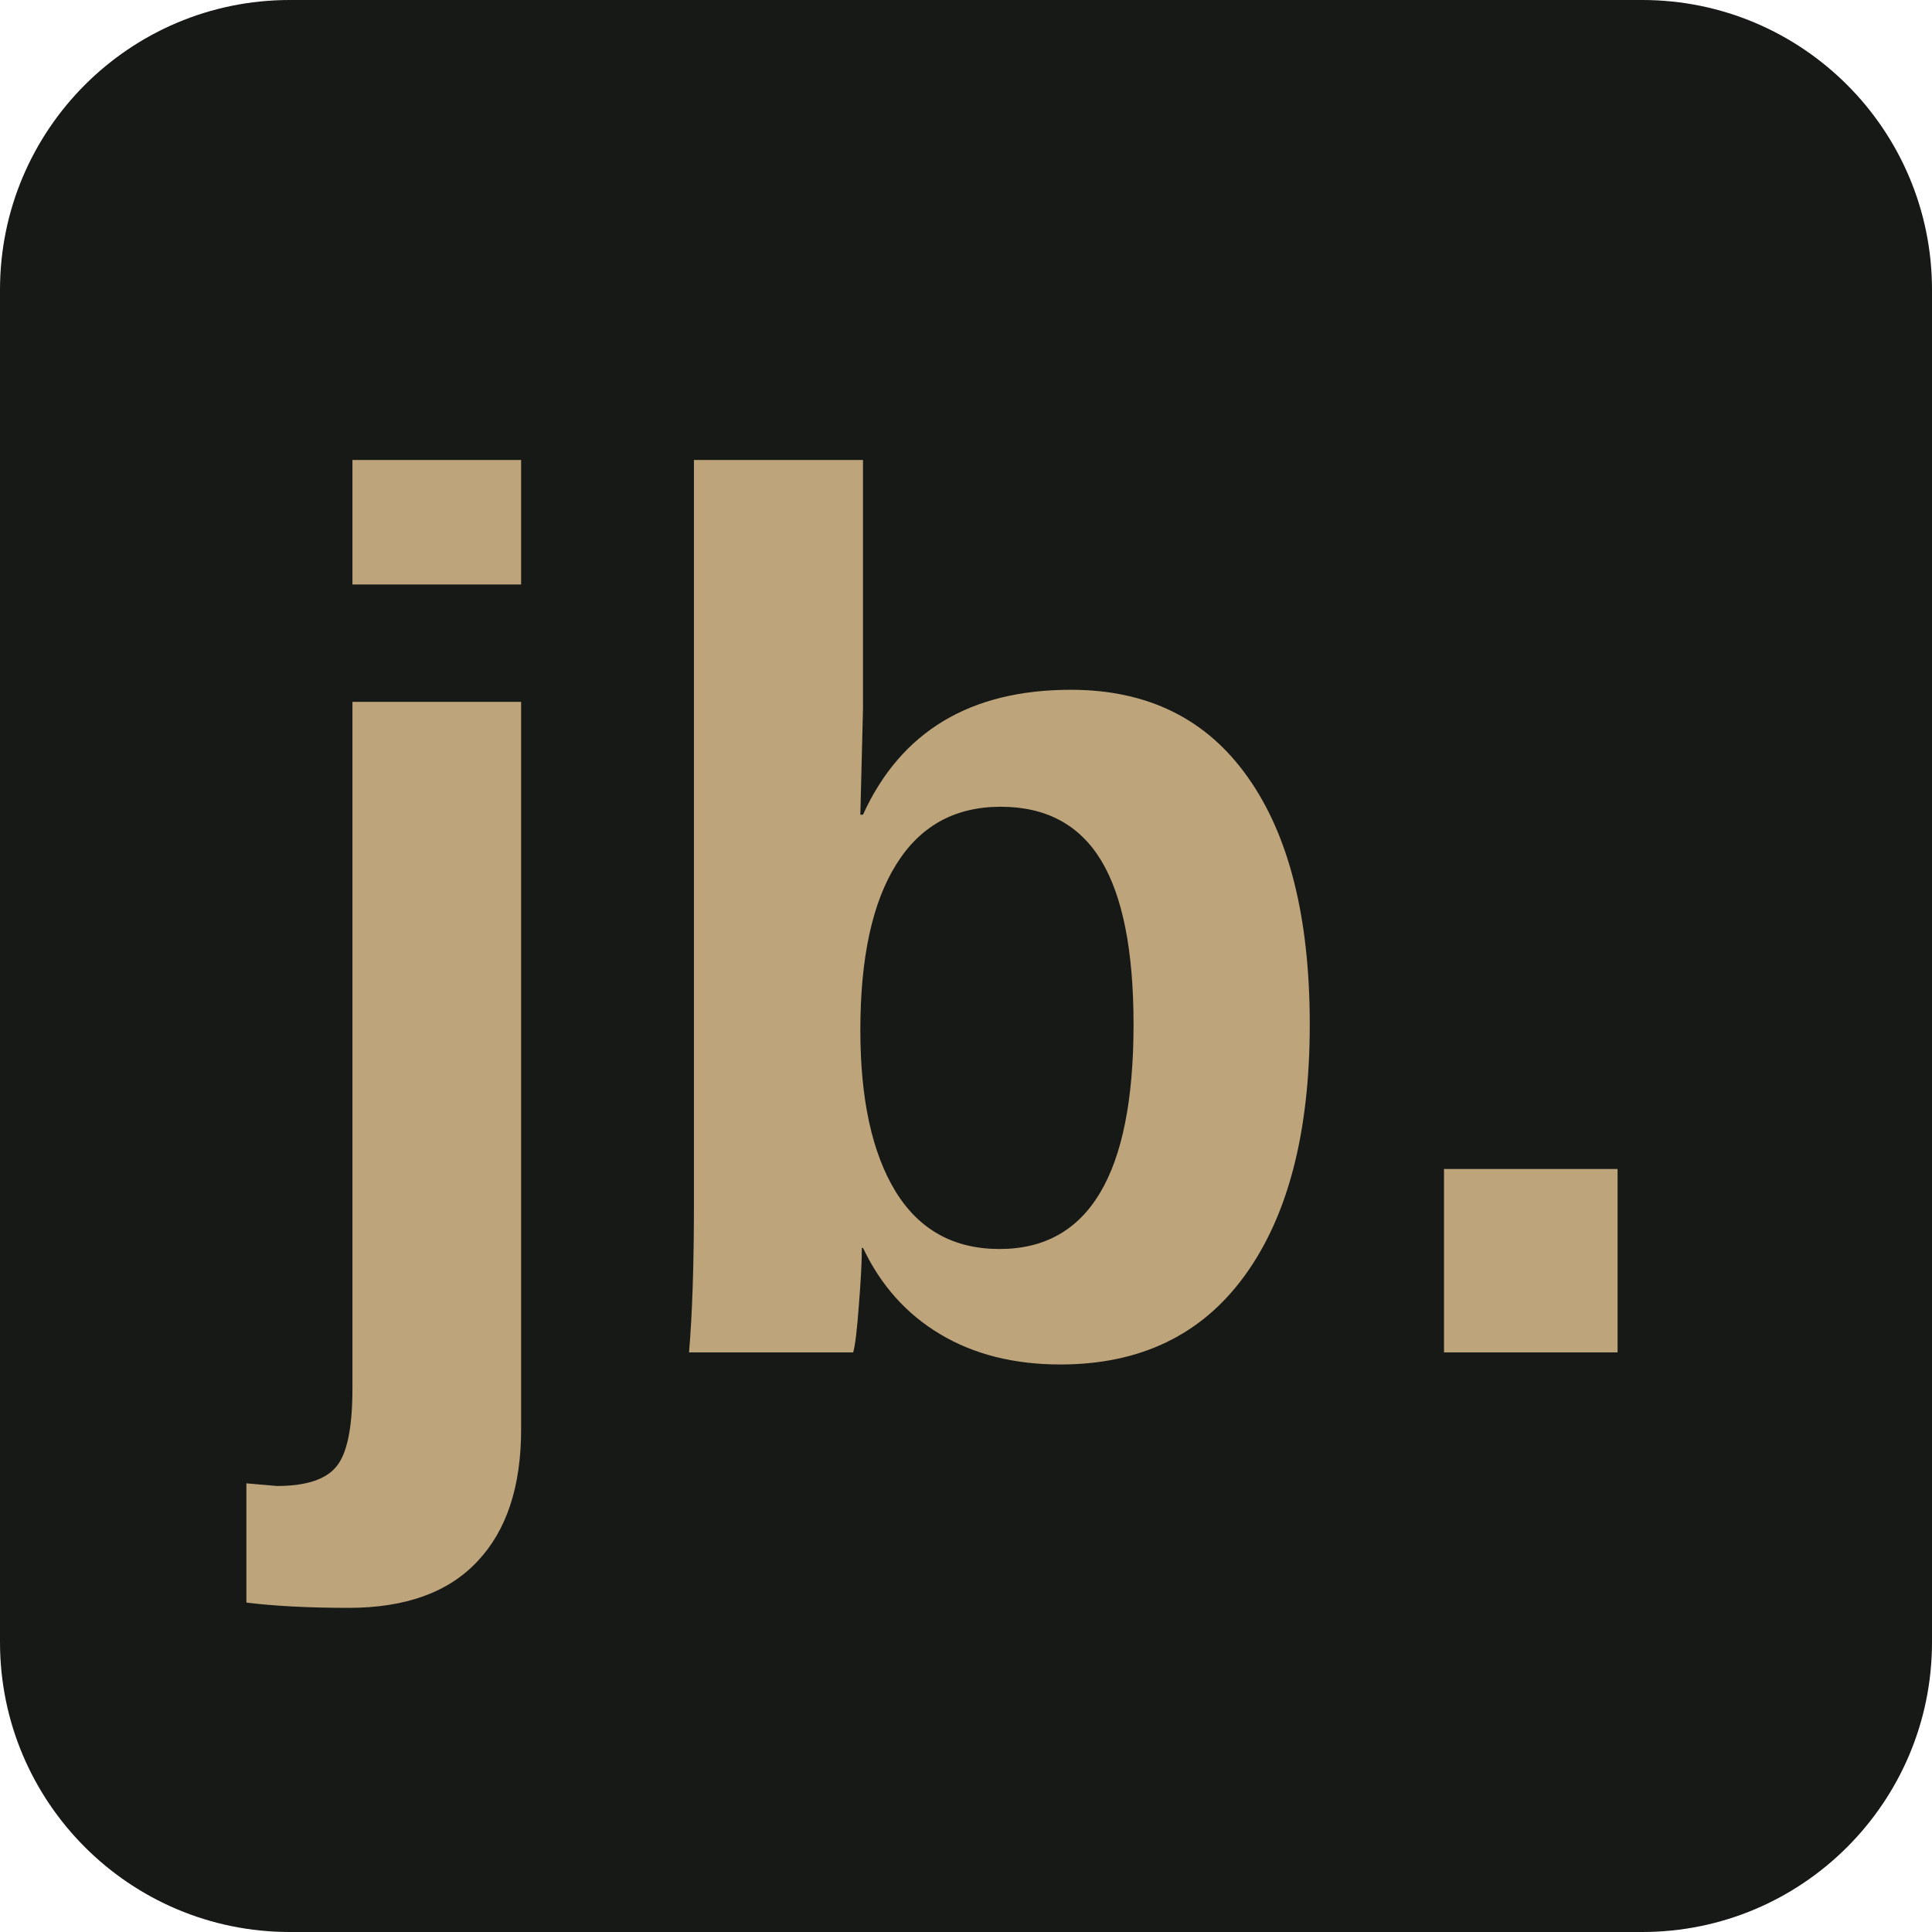
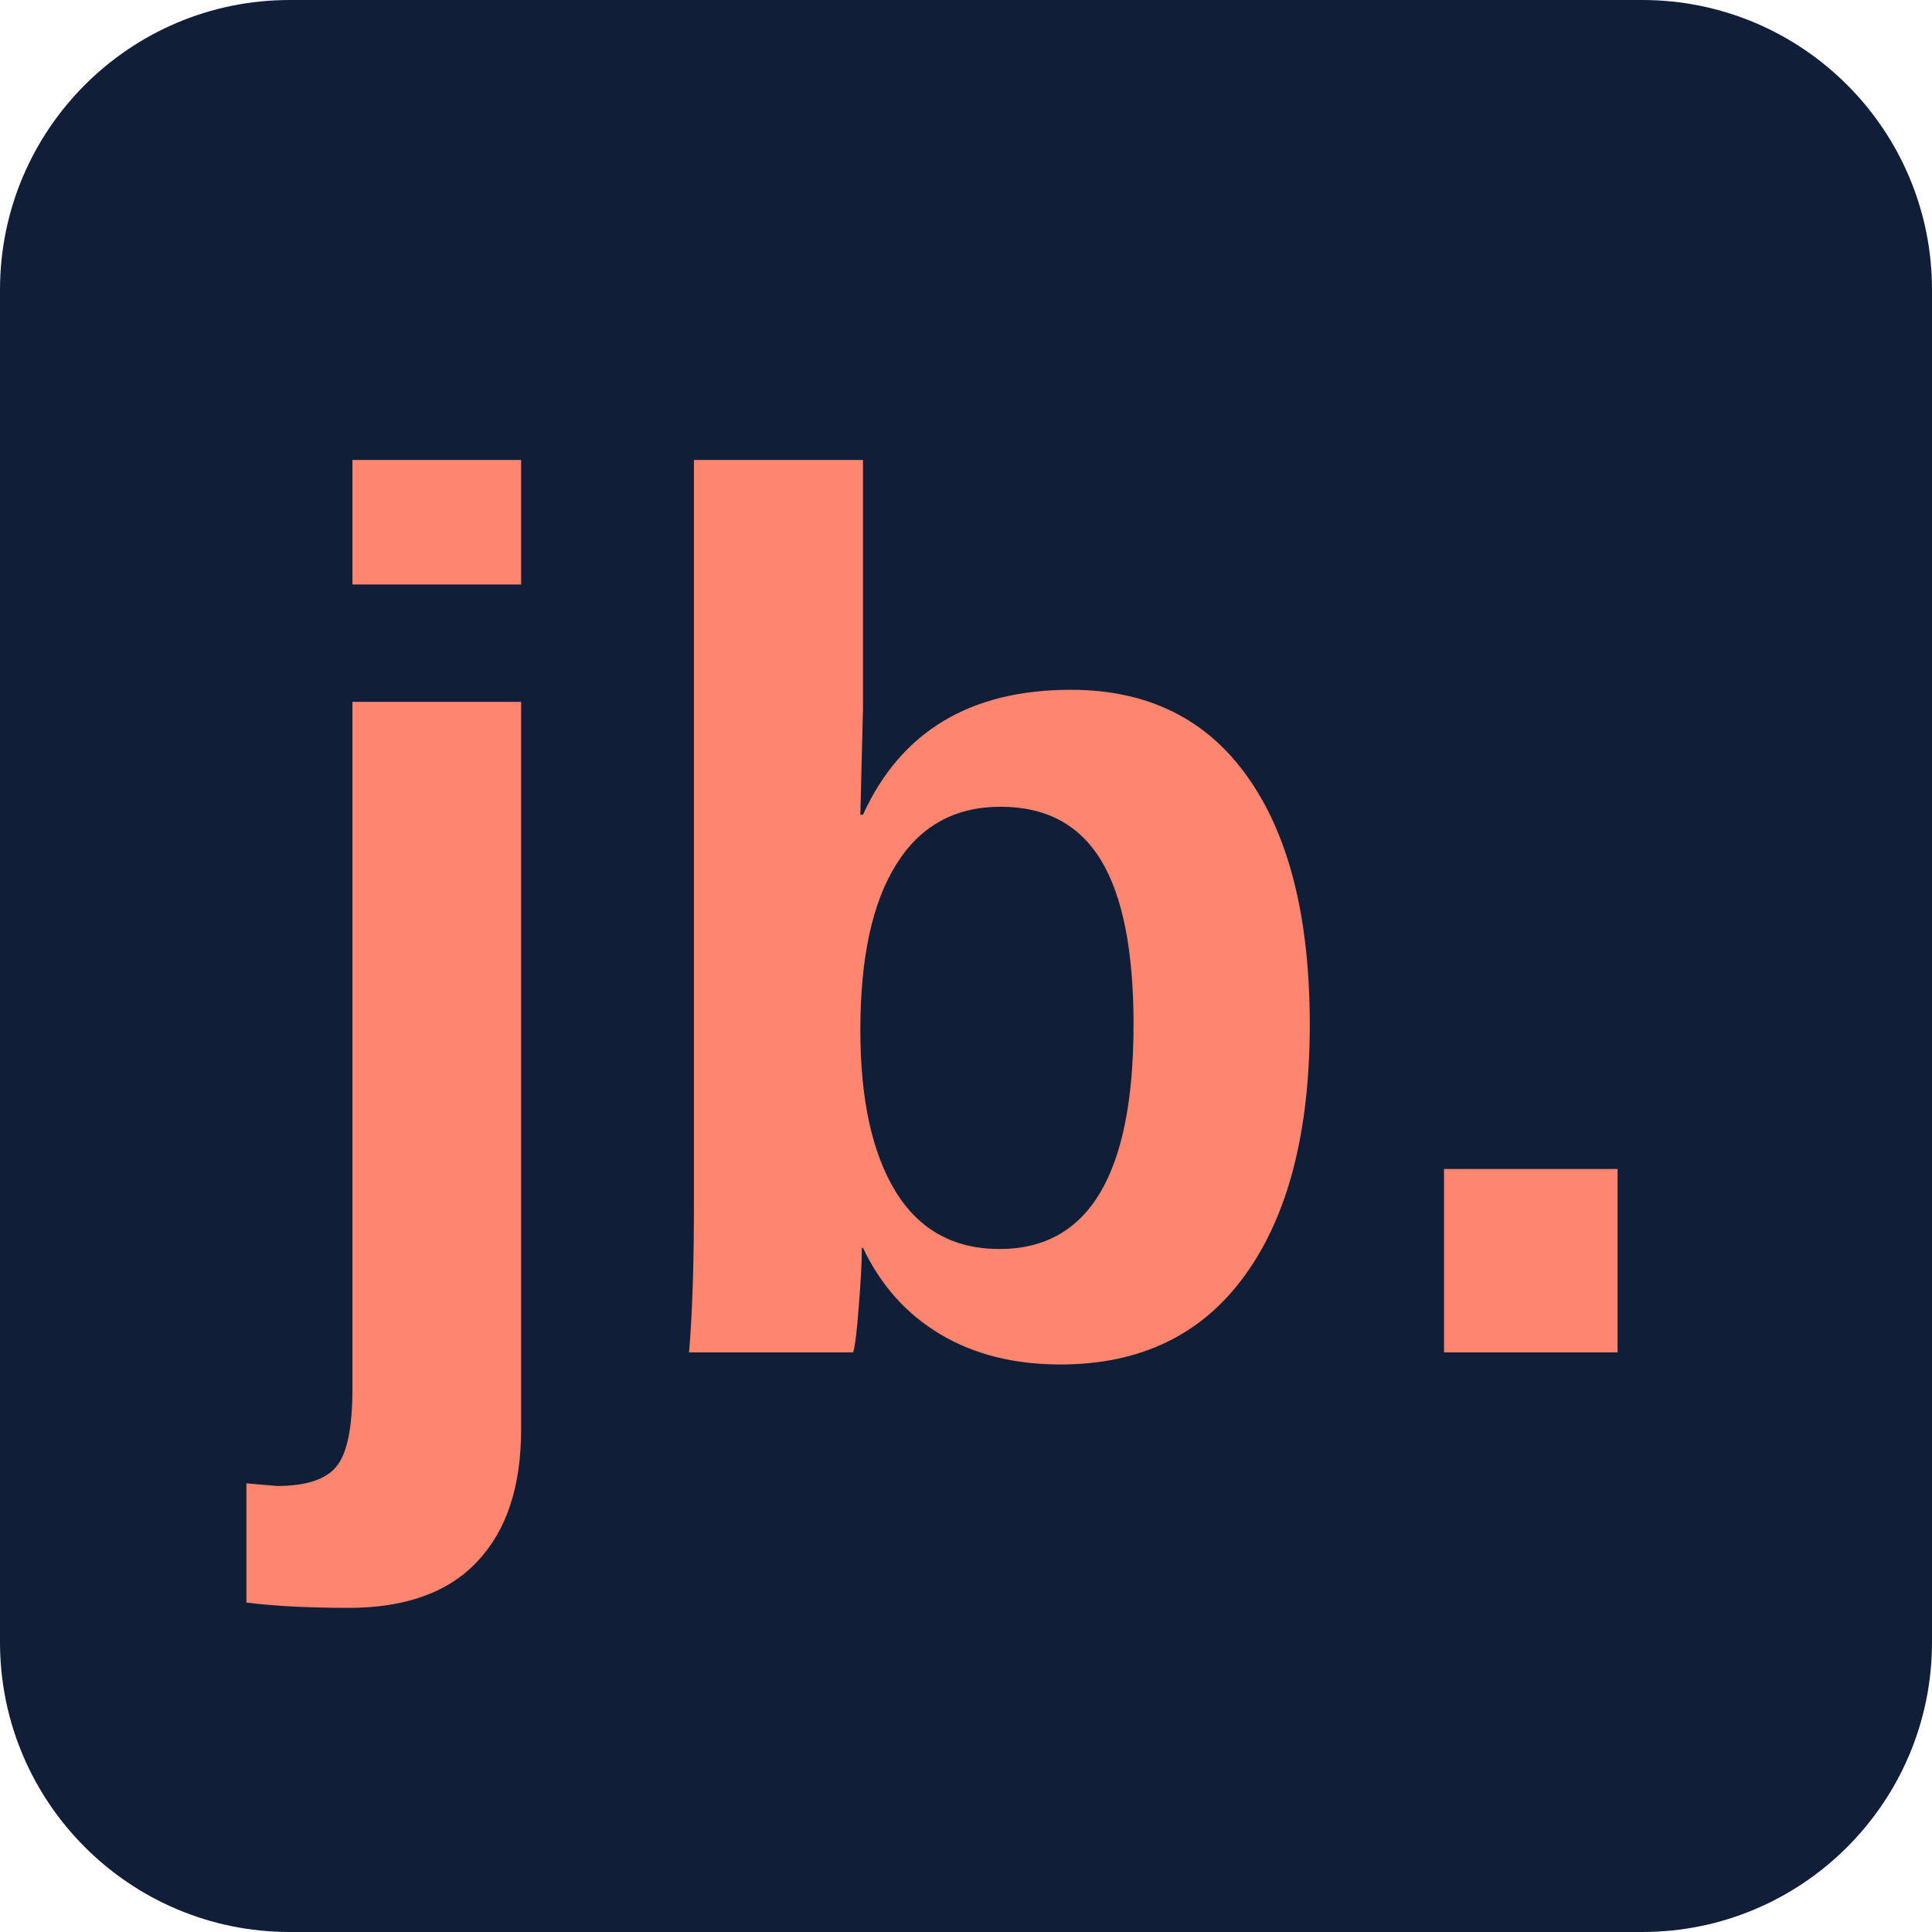
<svg xmlns="http://www.w3.org/2000/svg" width="80" height="80" viewBox="0 0 80 80">
-   <rect width="80" height="80" rx="12" fill="#171916" />
-   <text x="11" y="56" font-family="Arial,sans-serif" font-size="51" font-weight="700" fill="#bea47b">jb.</text>
+   <rect width="80" height="80" rx="12" fill="#101e38" />
+   <text x="11" y="56" font-family="Arial,sans-serif" font-size="51" font-weight="700" fill="#ff866e">jb.</text>
</svg>
